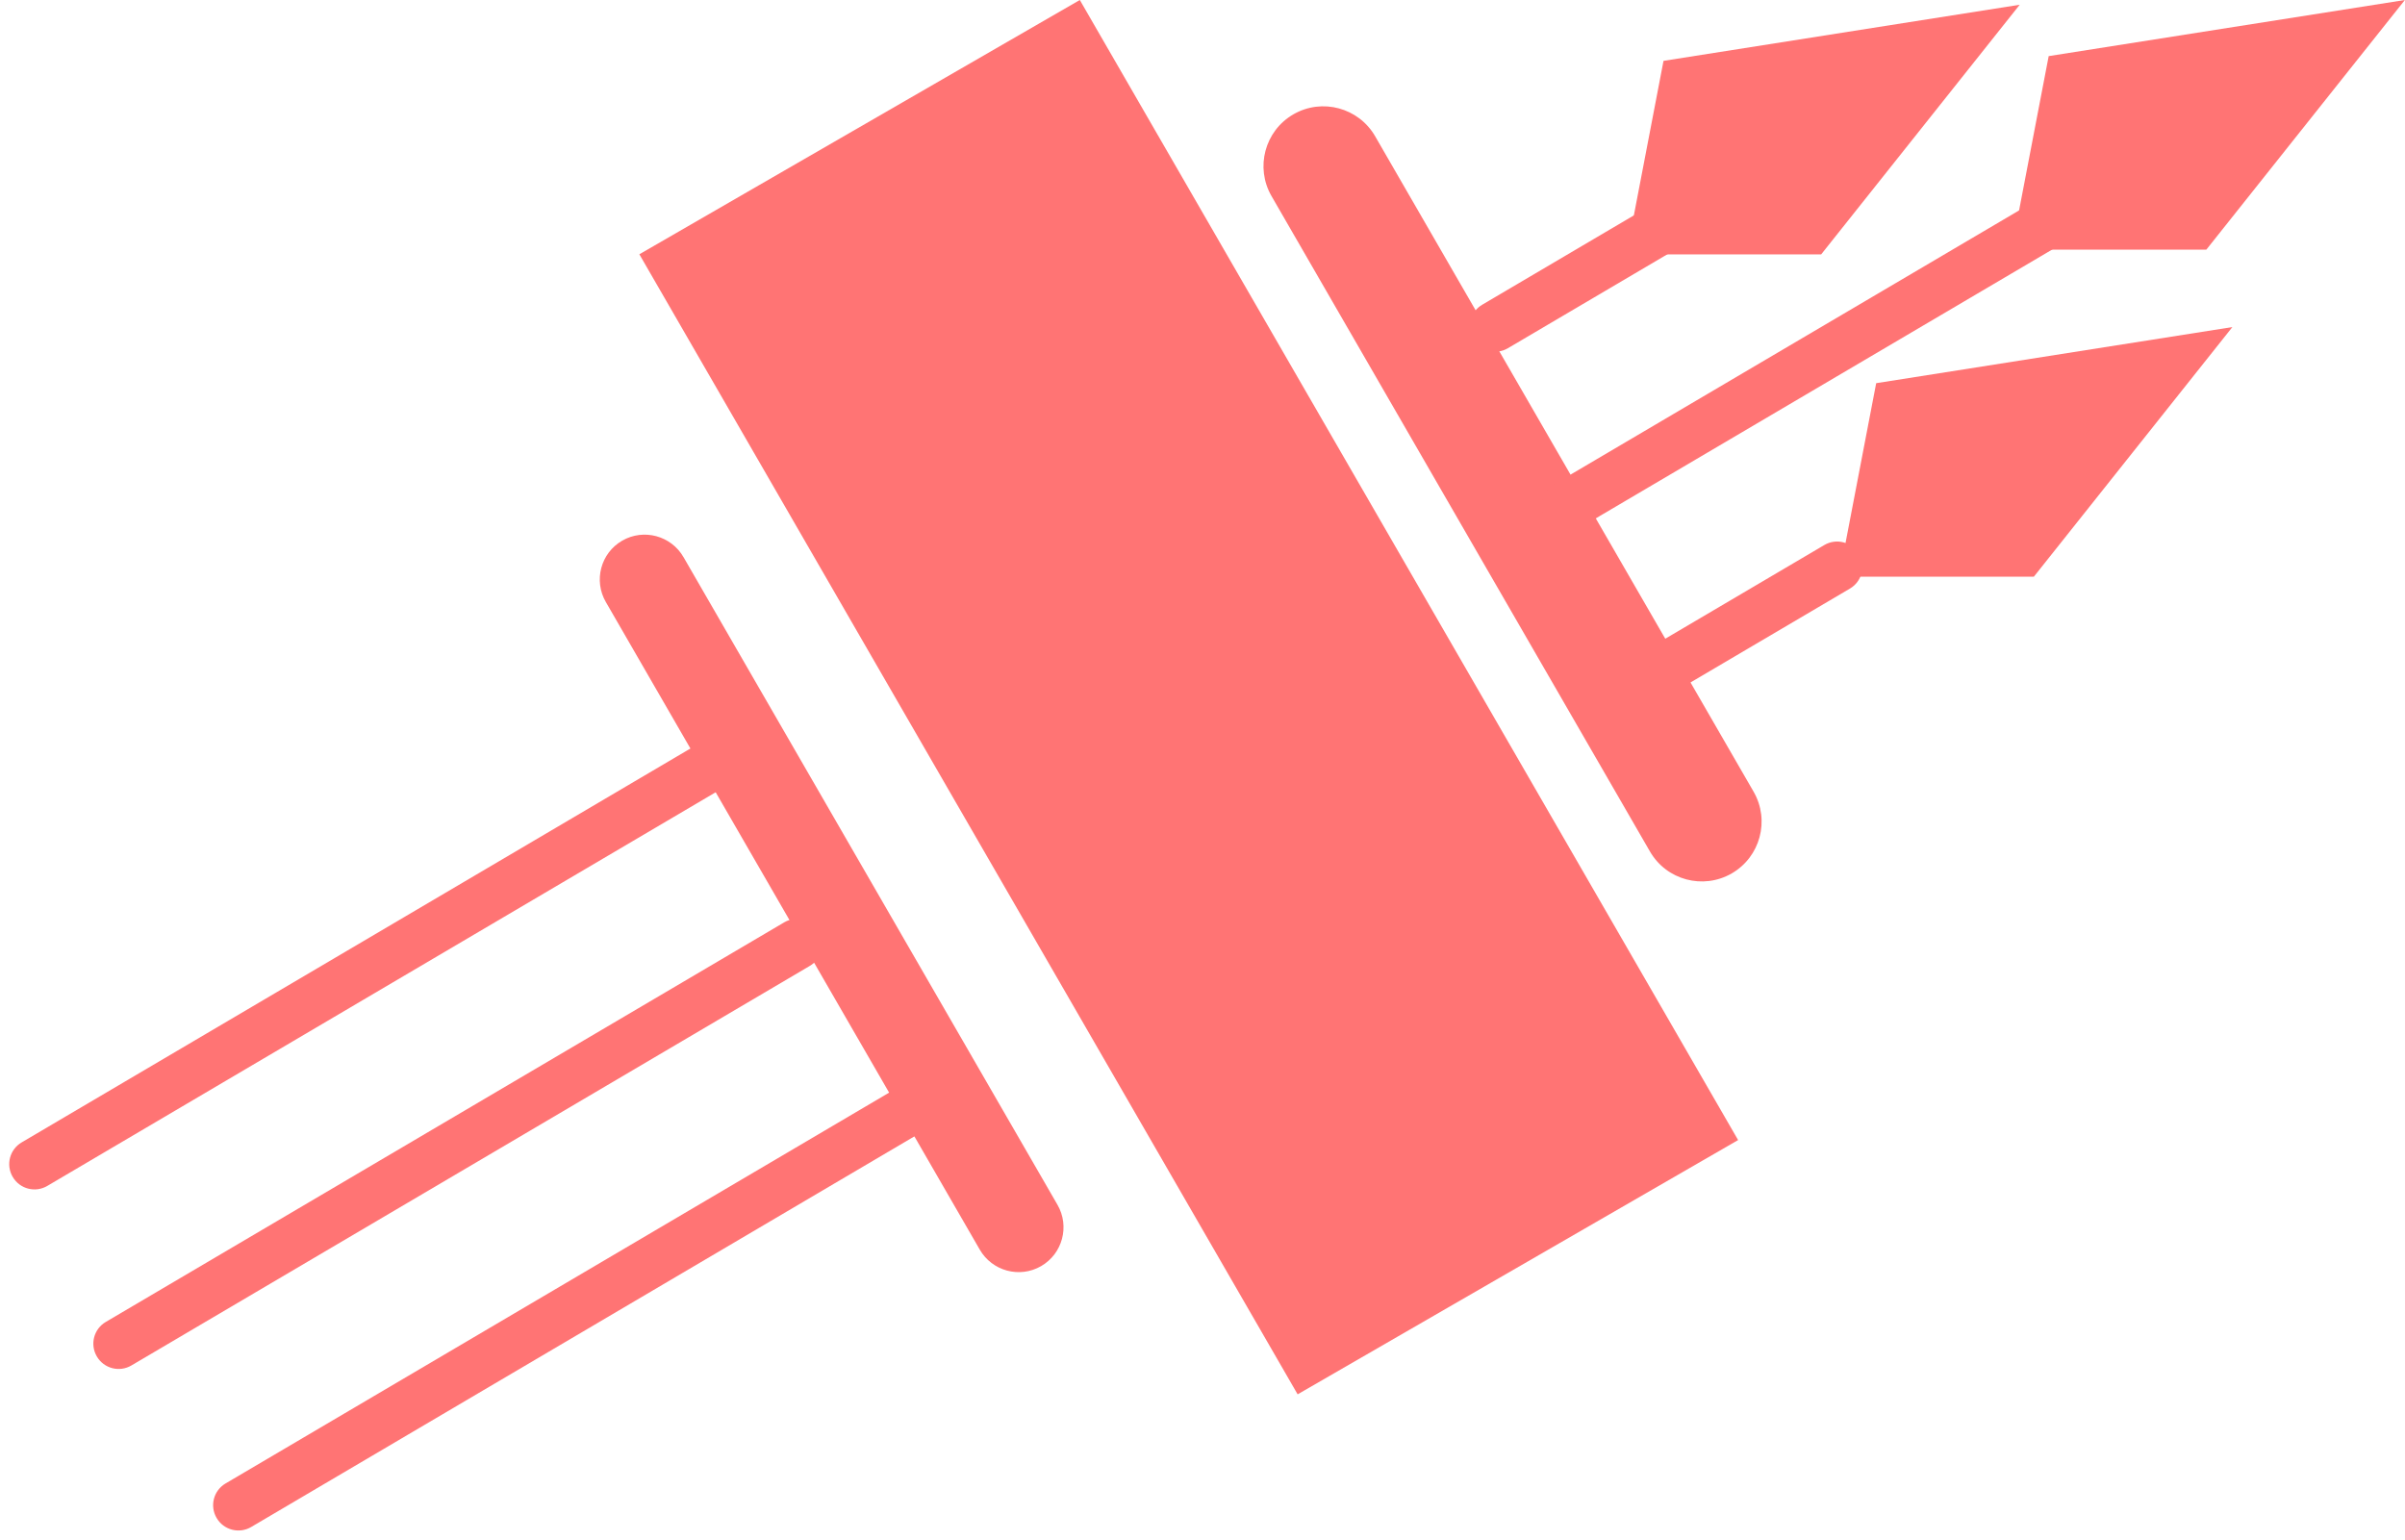
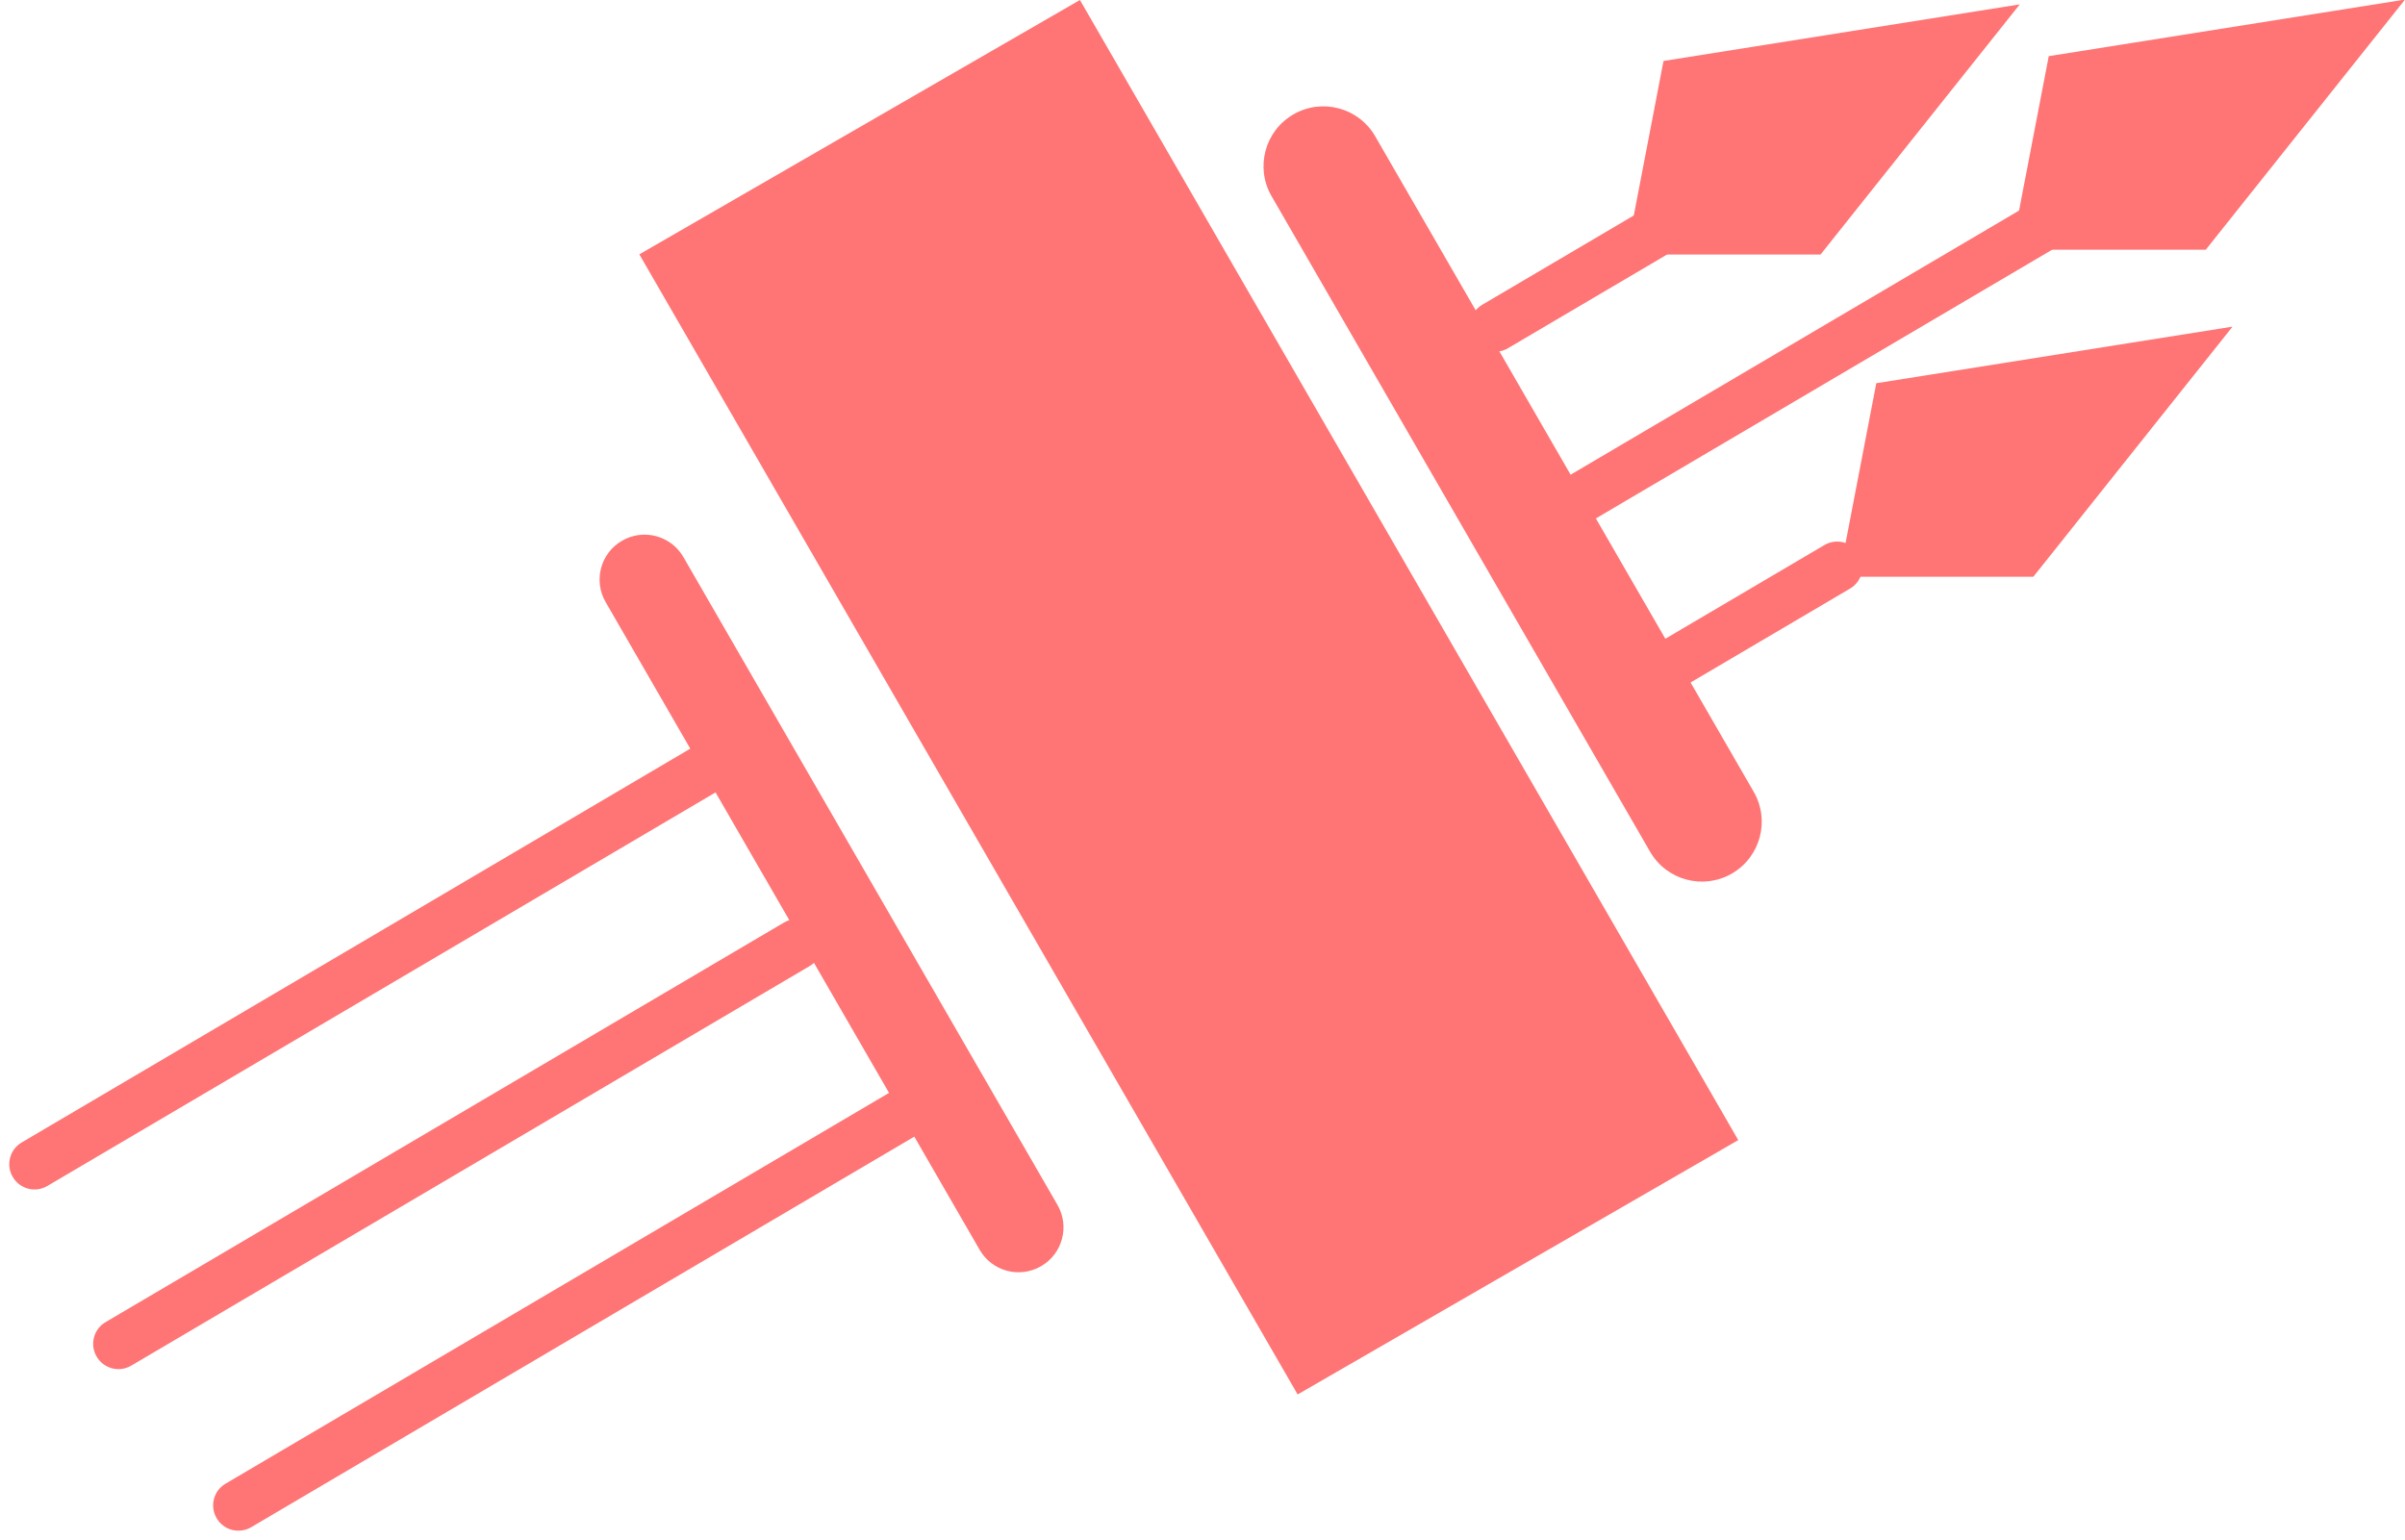
- <svg xmlns="http://www.w3.org/2000/svg" id="Component_114_7" data-name="Component 114 – 7" width="19.756" height="12.65" viewBox="0 0 19.756 12.65">
-   <rect id="Rectangle_933" data-name="Rectangle 933" width="4.178" height="10.815" transform="translate(5.252 2.089) rotate(-30)" fill="#ff7474" />
-   <rect id="Rectangle_935" data-name="Rectangle 935" width="0.737" height="6.882" rx="0.369" transform="translate(4.792 4.626) rotate(-30)" fill="#ff7474" />
-   <rect id="Rectangle_932" data-name="Rectangle 932" width="0.983" height="7.201" rx="0.492" transform="translate(10.199 1.185) rotate(-30)" fill="#ff7474" />
-   <rect id="Rectangle_938" data-name="Rectangle 938" width="0.415" height="6.882" rx="0.207" transform="translate(0.21 9.848) rotate(-120.5)" fill="#ff7474" />
-   <rect id="Rectangle_937" data-name="Rectangle 937" width="0.415" height="6.882" rx="0.207" transform="translate(0.901 11.323) rotate(-120.5)" fill="#ff7474" />
-   <rect id="Rectangle_930" data-name="Rectangle 930" width="0.415" height="4.916" rx="0.207" transform="translate(12.799 4.441) rotate(-120.5)" fill="#ff7474" />
-   <rect id="Rectangle_934" data-name="Rectangle 934" width="0.415" height="1.966" rx="0.207" transform="translate(12.208 2.966) rotate(-120.5)" fill="#ff7474" />
-   <rect id="Rectangle_931" data-name="Rectangle 931" width="0.415" height="1.966" rx="0.207" transform="translate(13.681 5.728) rotate(-120.5)" fill="#ff7474" />
-   <rect id="Rectangle_936" data-name="Rectangle 936" width="0.415" height="6.882" rx="0.207" transform="translate(1.885 12.65) rotate(-120.5)" fill="#ff7474" />
-   <path id="Path_514" data-name="Path 514" d="M.305.289,3.231-.172,1.6,1.879H0Z" transform="translate(13.36 0.211)" fill="#ff7474" />
-   <path id="Path_512" data-name="Path 512" d="M.305.289,3.231-.172,1.6,1.879H0Z" transform="translate(16.524 0.172)" fill="#ff7474" />
-   <path id="Path_513" data-name="Path 513" d="M.305.289,3.231-.172,1.6,1.879H0Z" transform="translate(15.107 2.859)" fill="#ff7474" />
+ <svg xmlns="http://www.w3.org/2000/svg" id="Component_182_1" data-name="Component 182 – 1" width="16.999" height="10.886" viewBox="0 0 16.999 10.886">
+   <rect id="Rectangle_933" data-name="Rectangle 933" width="3.596" height="9.306" transform="translate(4.519 1.798) rotate(-30)" fill="#ff7474" />
+   <rect id="Rectangle_935" data-name="Rectangle 935" width="0.635" height="5.922" rx="0.317" transform="translate(4.122 3.981) rotate(-30)" fill="#ff7474" />
+   <rect id="Rectangle_932" data-name="Rectangle 932" width="0.846" height="6.197" rx="0.423" transform="translate(8.776 1.02) rotate(-30)" fill="#ff7474" />
+   <rect id="Rectangle_938" data-name="Rectangle 938" width="0.357" height="5.922" rx="0.178" transform="translate(0.181 8.474) rotate(-120.5)" fill="#ff7474" />
+   <rect id="Rectangle_937" data-name="Rectangle 937" width="0.357" height="5.922" rx="0.178" transform="translate(0.774 9.744) rotate(-120.5)" fill="#ff7474" />
+   <rect id="Rectangle_930" data-name="Rectangle 930" width="0.357" height="4.23" rx="0.178" transform="translate(11.013 3.822) rotate(-120.5)" fill="#ff7474" />
+   <rect id="Rectangle_934" data-name="Rectangle 934" width="0.357" height="1.692" rx="0.178" transform="translate(10.505 2.552) rotate(-120.5)" fill="#ff7474" />
+   <rect id="Rectangle_931" data-name="Rectangle 931" width="0.357" height="1.692" rx="0.178" transform="translate(11.772 4.929) rotate(-120.5)" fill="#ff7474" />
+   <rect id="Rectangle_936" data-name="Rectangle 936" width="0.357" height="5.922" rx="0.178" transform="translate(1.622 10.886) rotate(-120.5)" fill="#ff7474" />
+   <path id="Path_514" data-name="Path 514" d="M.263.225l2.518-.4L1.373,1.593H0Z" transform="translate(11.495 0.206)" fill="#ff7474" />
+   <path id="Path_512" data-name="Path 512" d="M.263.225l2.518-.4L1.373,1.593H0Z" transform="translate(14.218 0.172)" fill="#ff7474" />
+   <path id="Path_513" data-name="Path 513" d="M.263.225l2.518-.4L1.373,1.593H0Z" transform="translate(12.999 2.484)" fill="#ff7474" />
</svg>
